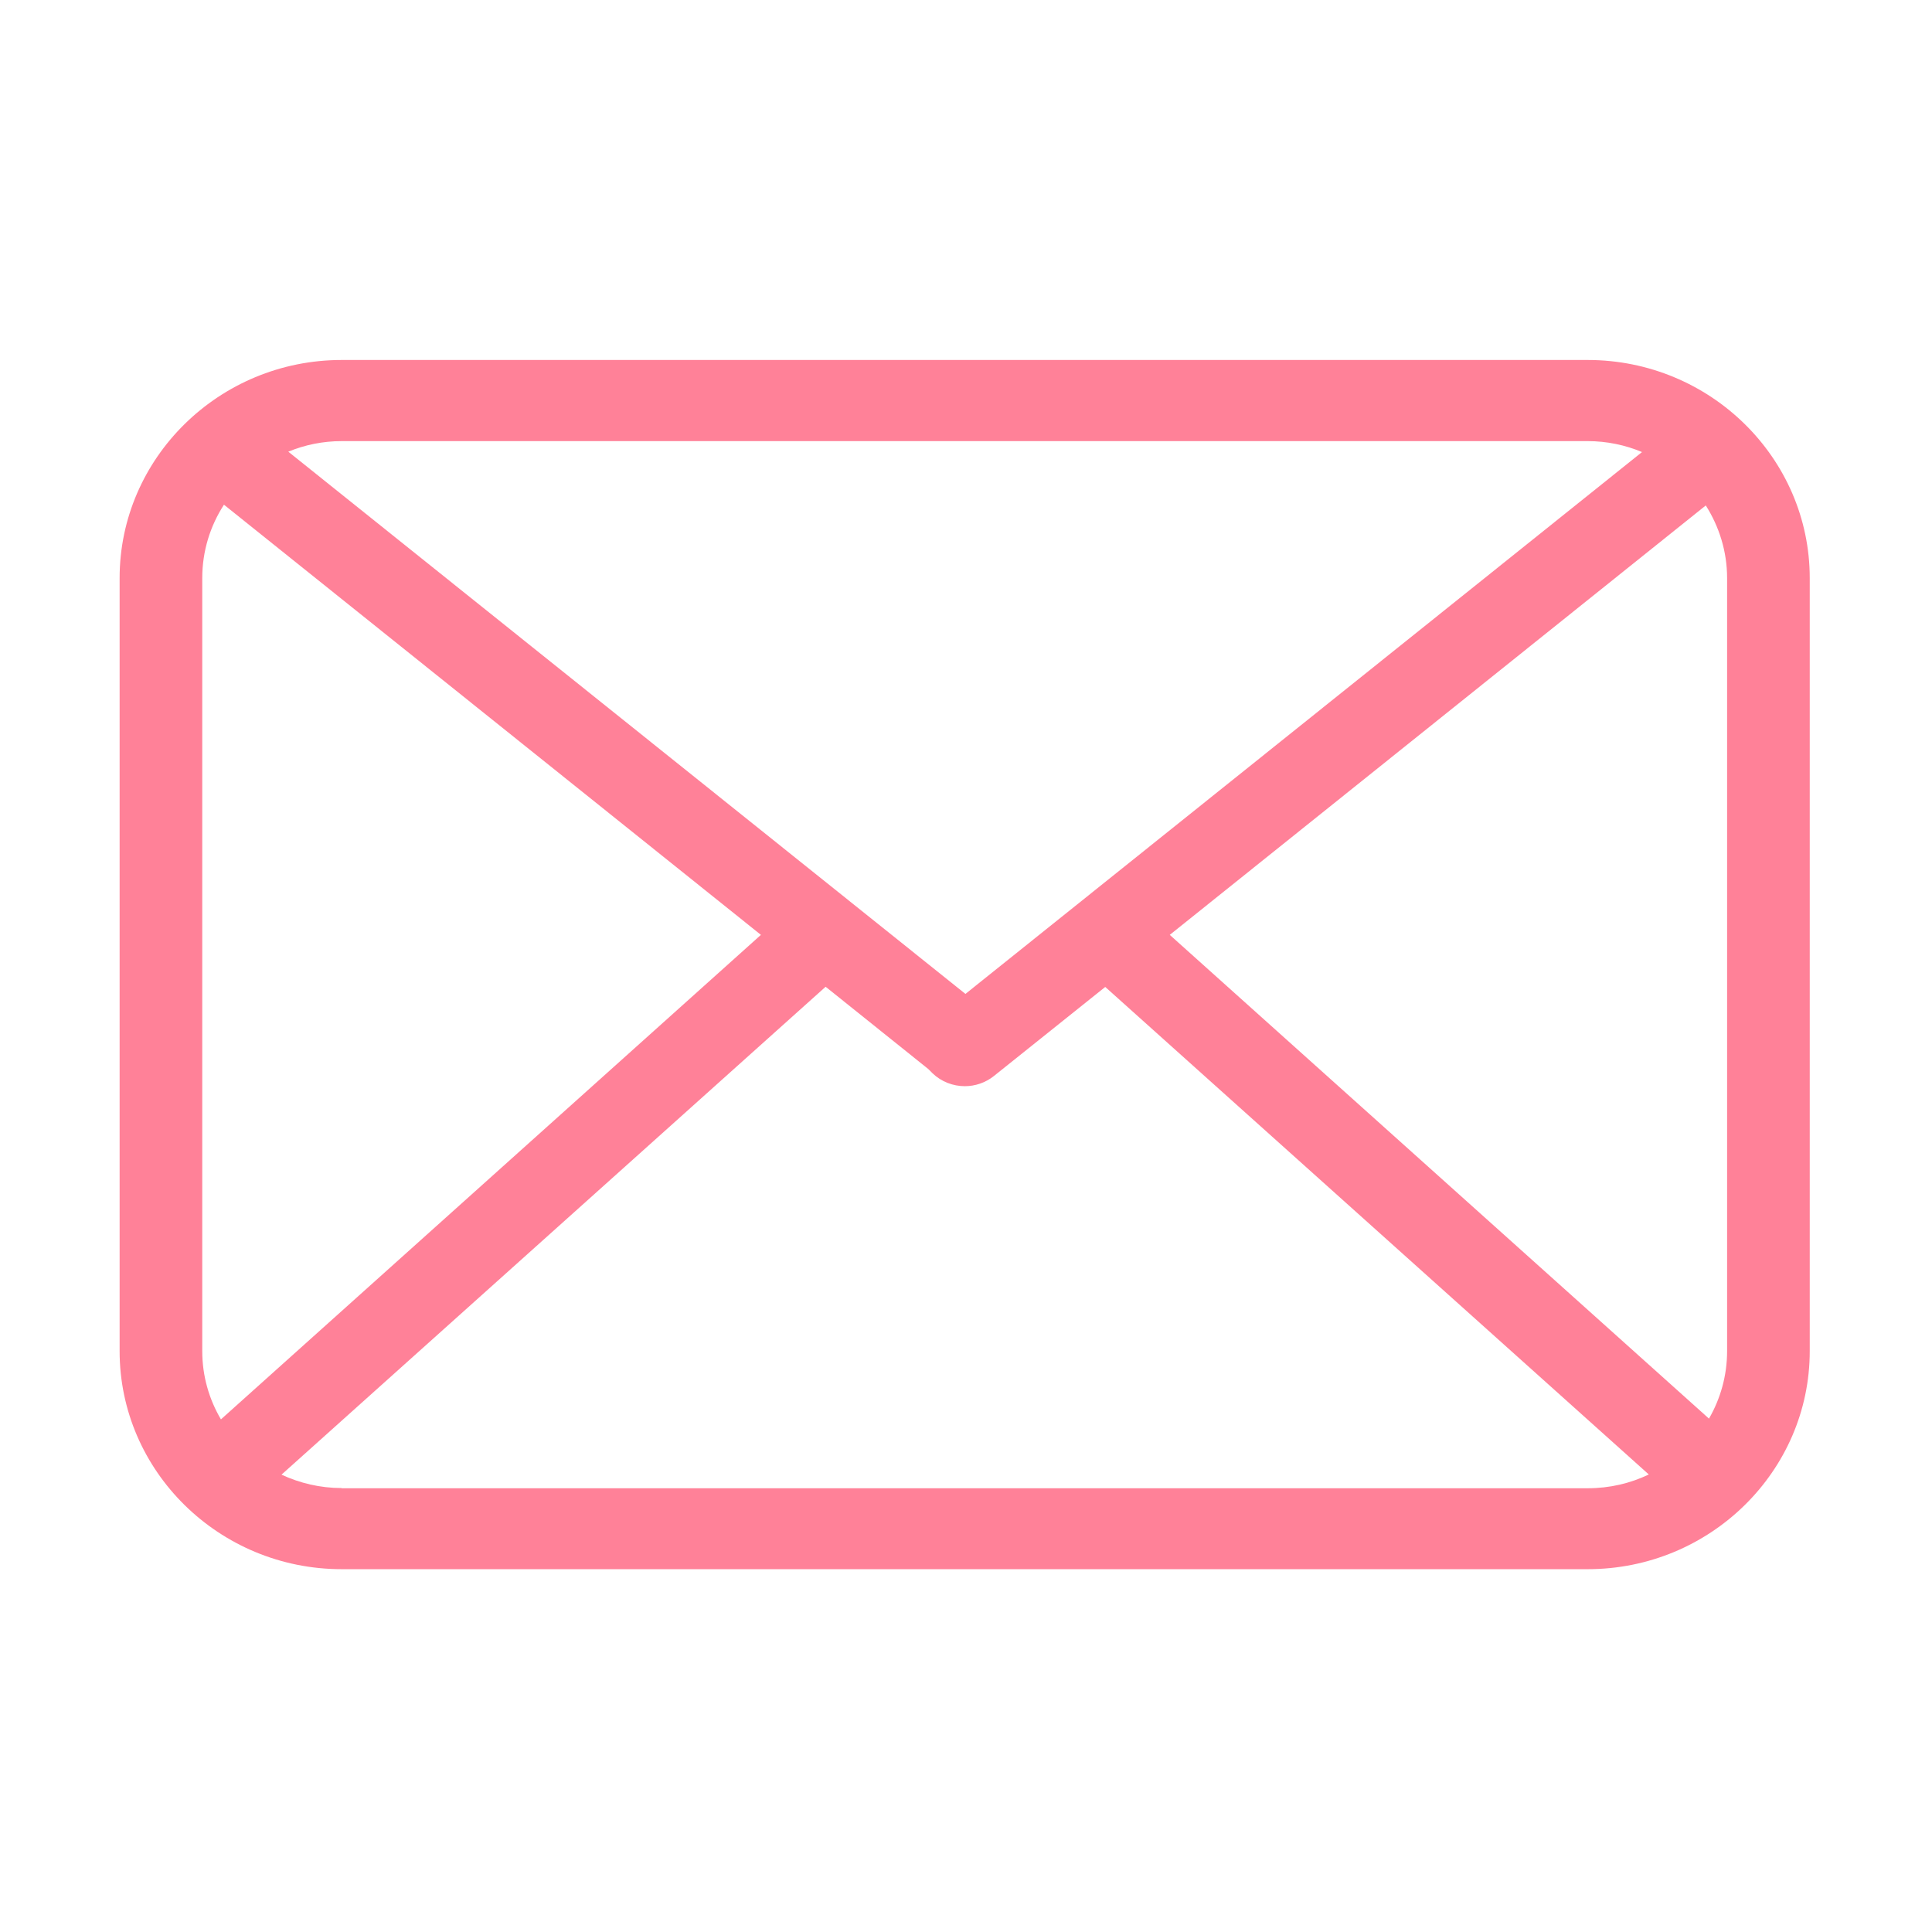
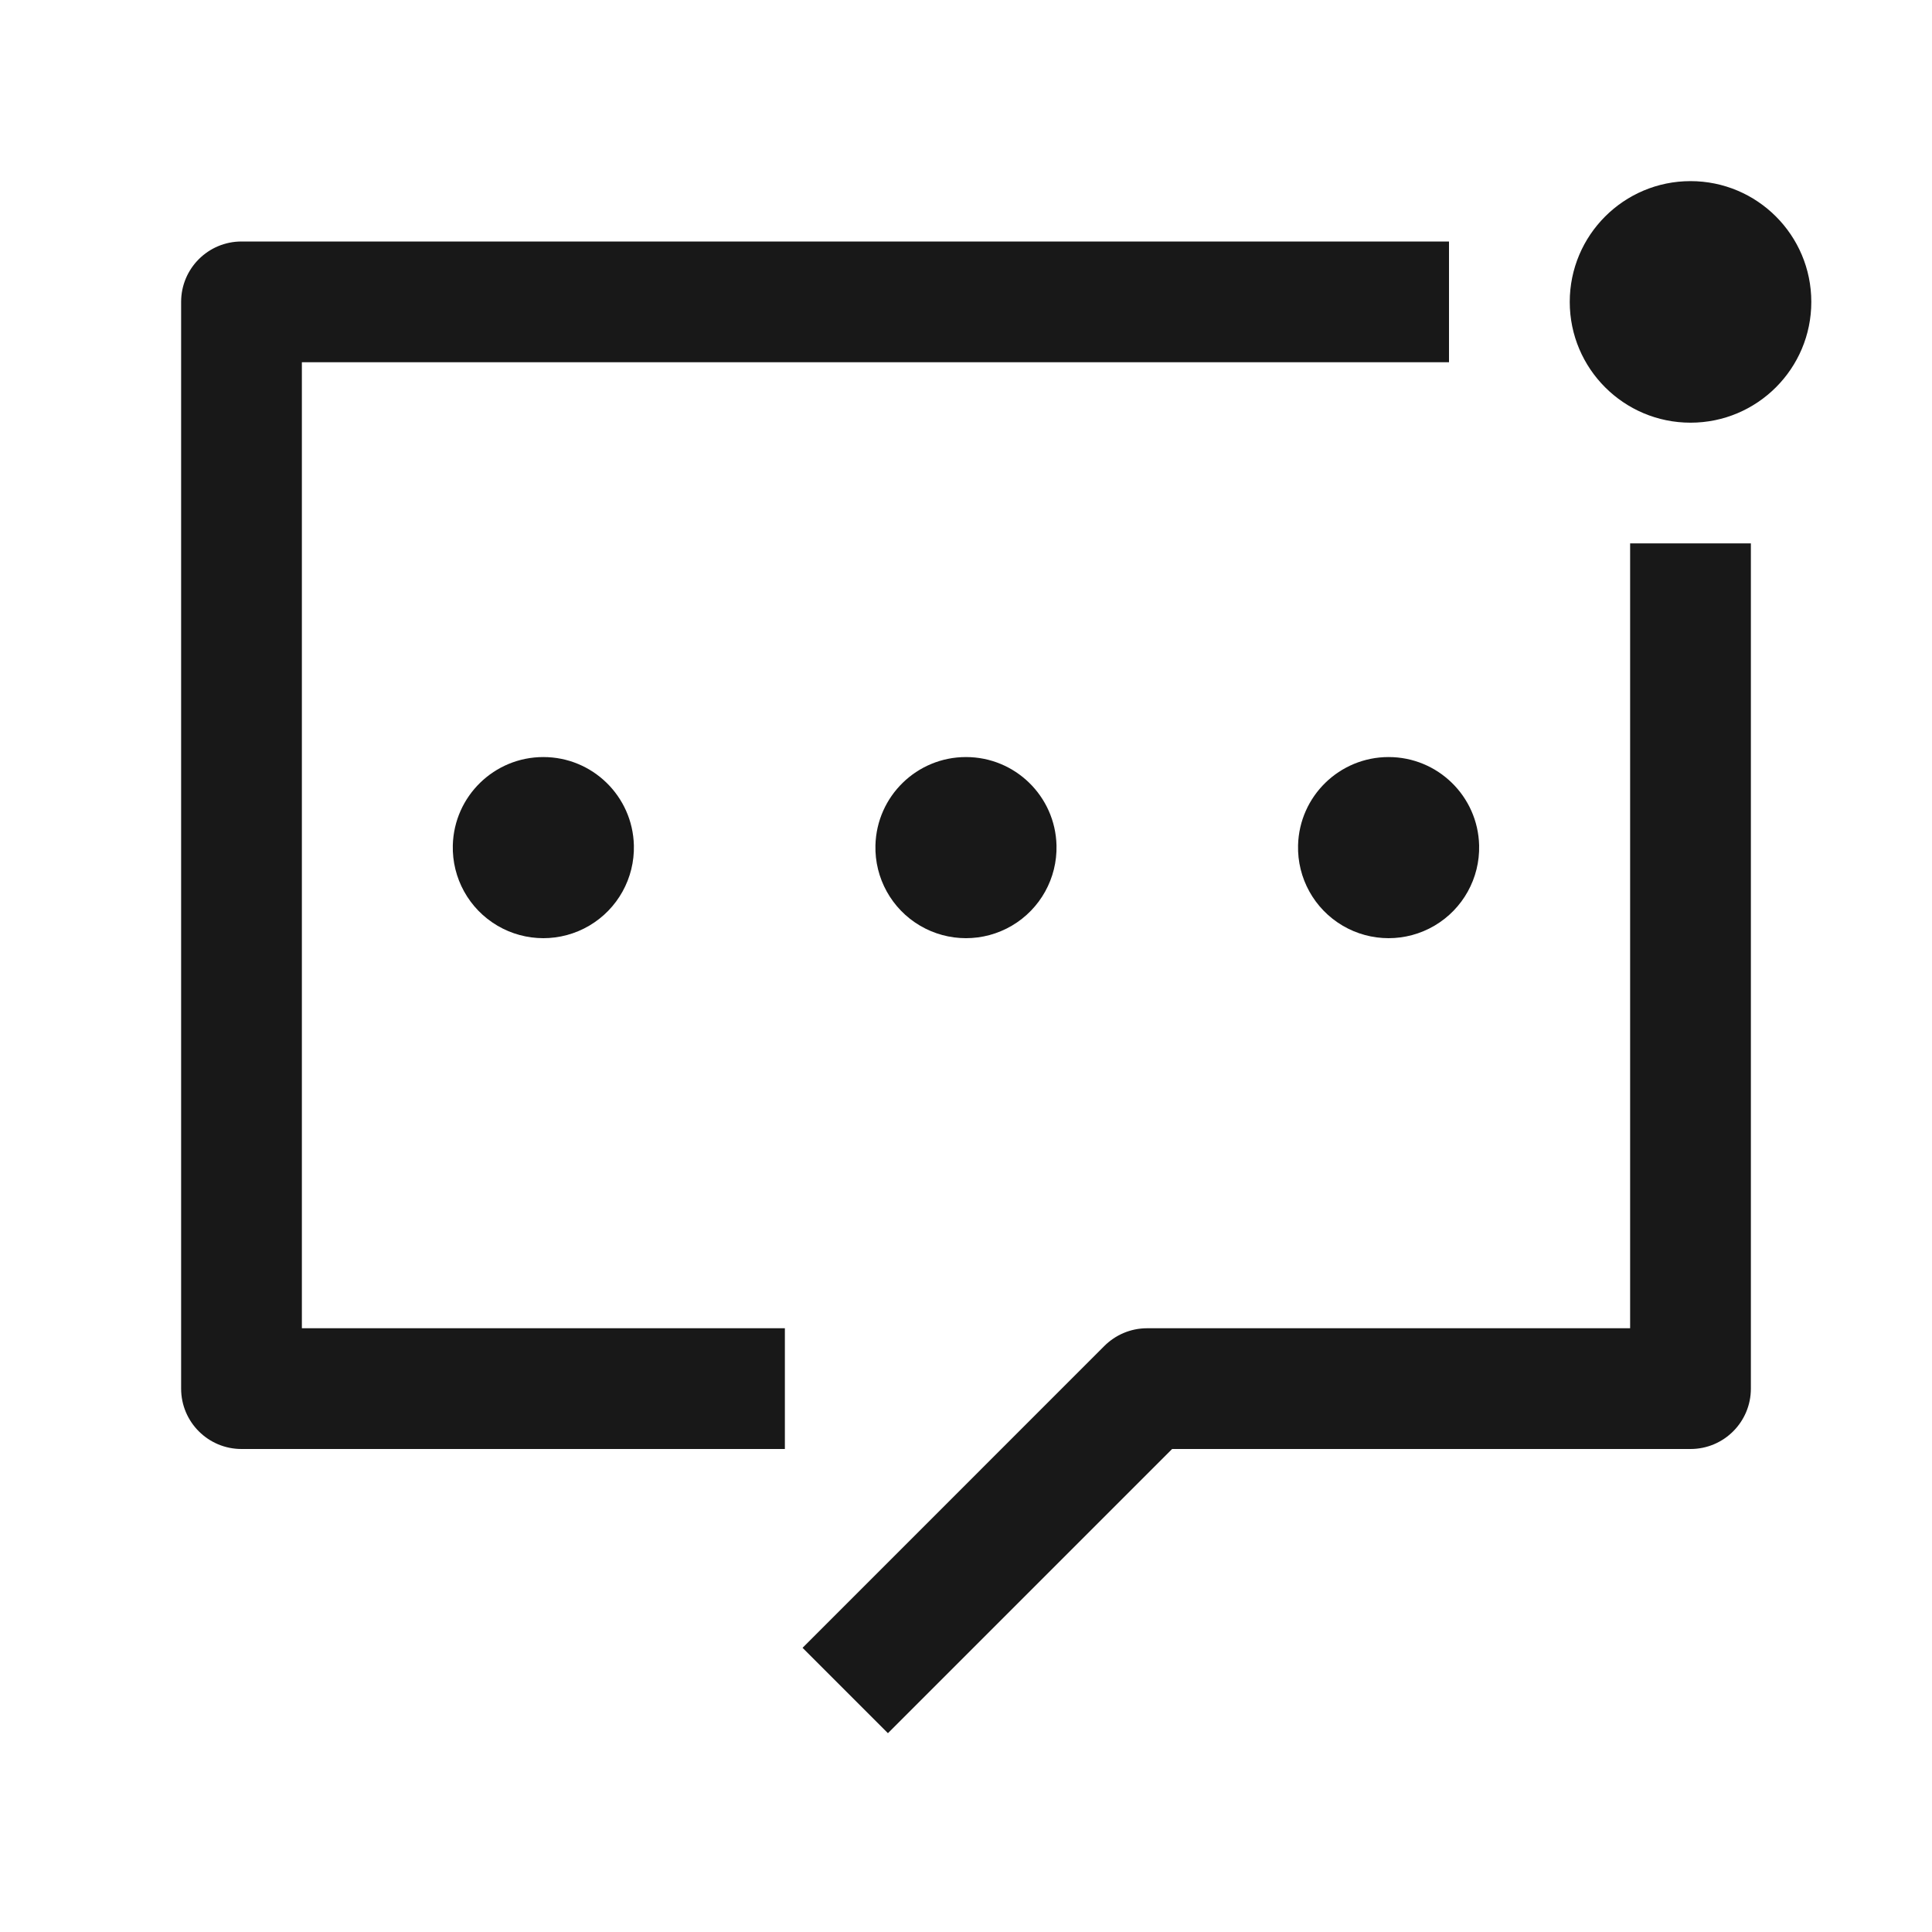
- <svg xmlns="http://www.w3.org/2000/svg" t="1543633667311" class="icon" style="" viewBox="0 0 1024 1024" version="1.1" p-id="6933" width="200" height="200">
+ <svg xmlns="http://www.w3.org/2000/svg" t="1629617085776" class="icon" viewBox="0 0 1024 1024" version="1.1" p-id="2776" width="200" height="200">
  <defs>
    <style type="text/css" />
  </defs>
-   <path d="M841.5 190.8H181.1c-64.9 0-117.7 51.9-117.7 115.6v409.7c0 63.7 52.8 115.6 117.7 115.6h660.4c64.9 0 117.7-51.9 117.7-115.6V306.4c0-63.7-52.8-115.6-117.7-115.6zM620 495.5l284.1-227.6c7.1 11.2 11.3 24.4 11.3 38.5v409.7c0 13-3.5 25.2-9.6 35.8L620 495.5z m221.5-261.7c10.2 0 20 2.1 28.8 5.8L511.7 526.8 152.8 239.4c8.7-3.6 18.3-5.6 28.3-5.6h660.4zM117.1 752.3c-6.3-10.7-9.9-23-9.9-36.2V306.4c0-14.3 4.2-27.6 11.5-38.9l284.6 228-286.2 256.8z m64 36.4c-11.4 0-22.2-2.6-31.9-7.1L437.6 523l54.4 43.6 1.1 1.1 1.2 1.2c4.7 4.5 10.9 6.8 17.1 6.8 5.4 0 10.9-1.8 15.4-5.4l59-47.2 288.1 258.4c-9.8 4.7-20.7 7.3-32.3 7.3H181.1z" p-id="6934" fill="#ff8198" />
+   <path d="M160 192h608V128H128a32 32 0 0 0-32 32v576a32 32 0 0 0 32 32h288v-64H160V192zM864 704h-256c-8.832 0-16.832 3.584-22.656 9.376l-159.968 160 45.248 45.248L621.248 768H896a32 32 0 0 0 32-32V288h-64v416z" fill="#181818" p-id="2777" />
+   <path d="M464 448a48 48 0 1 0 95.968 0.032A48 48 0 0 0 464 448M240 448a48 48 0 1 0 95.968 0.032A48 48 0 0 0 240 448M688 448a48 48 0 1 0 95.968 0.032A48 48 0 0 0 688 448M896 96a64 64 0 1 0 0.032 128.032A64 64 0 0 0 896 96" fill="#181818" p-id="2778" />
</svg>
